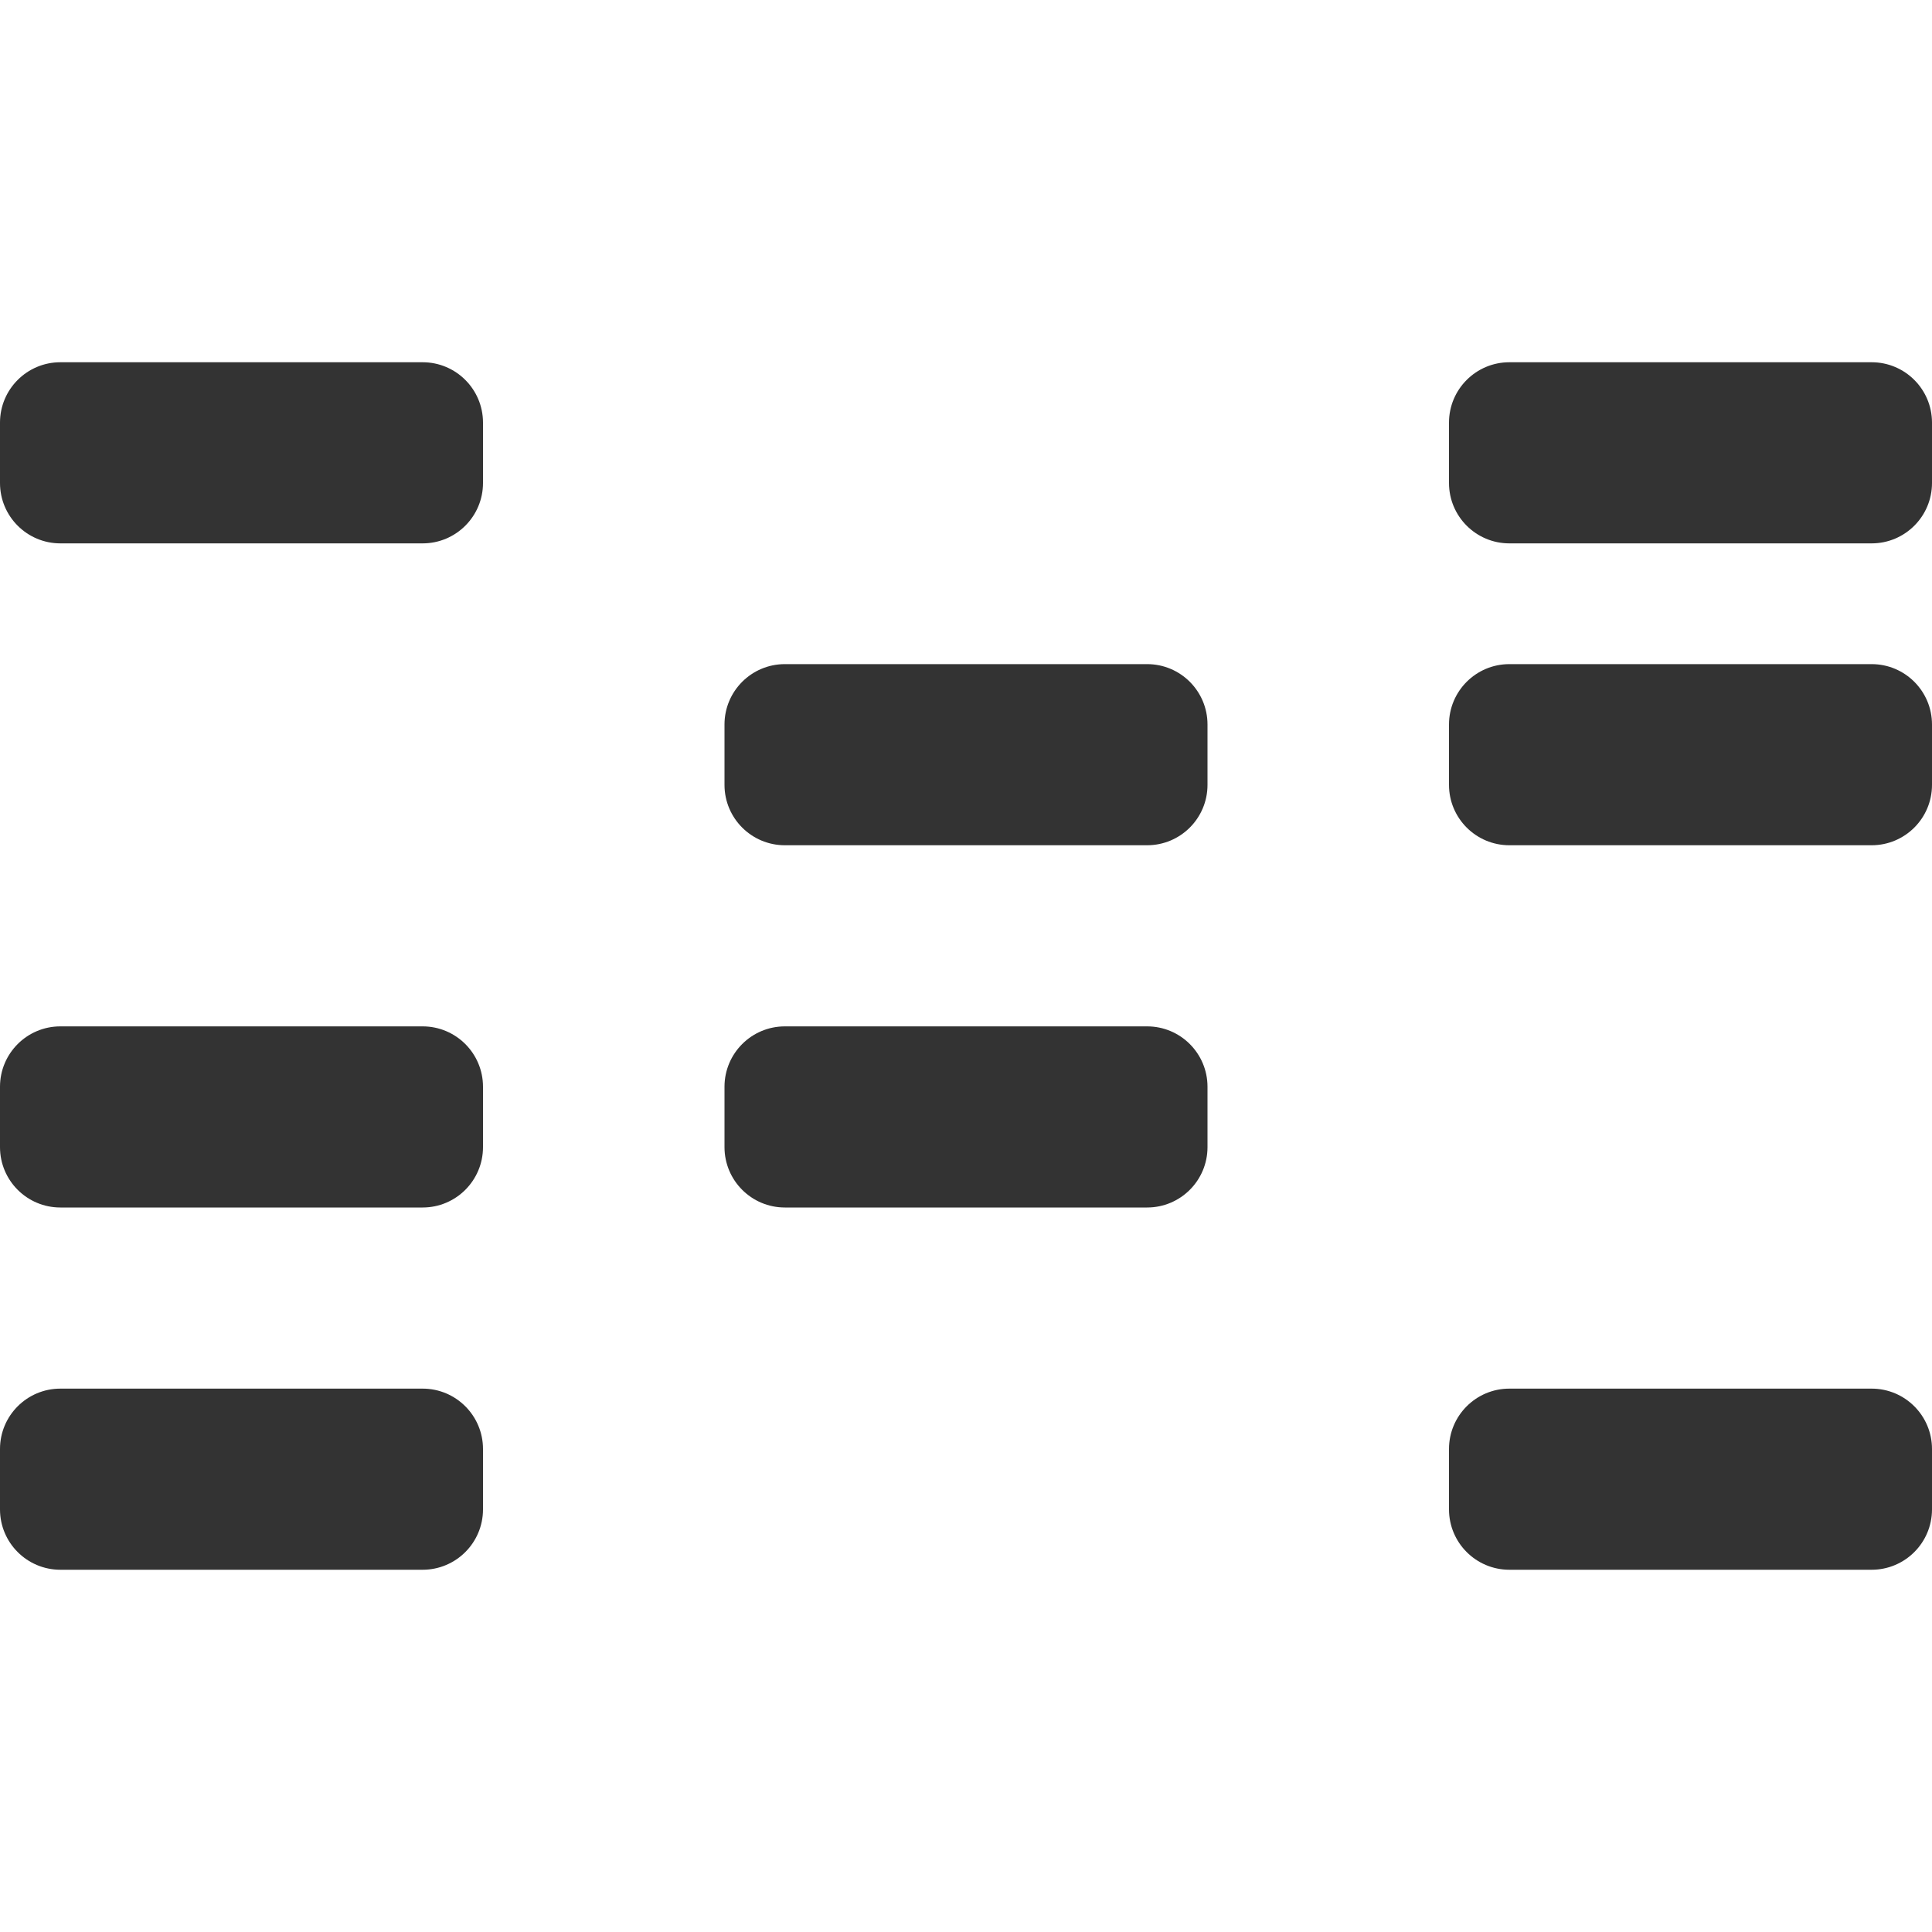
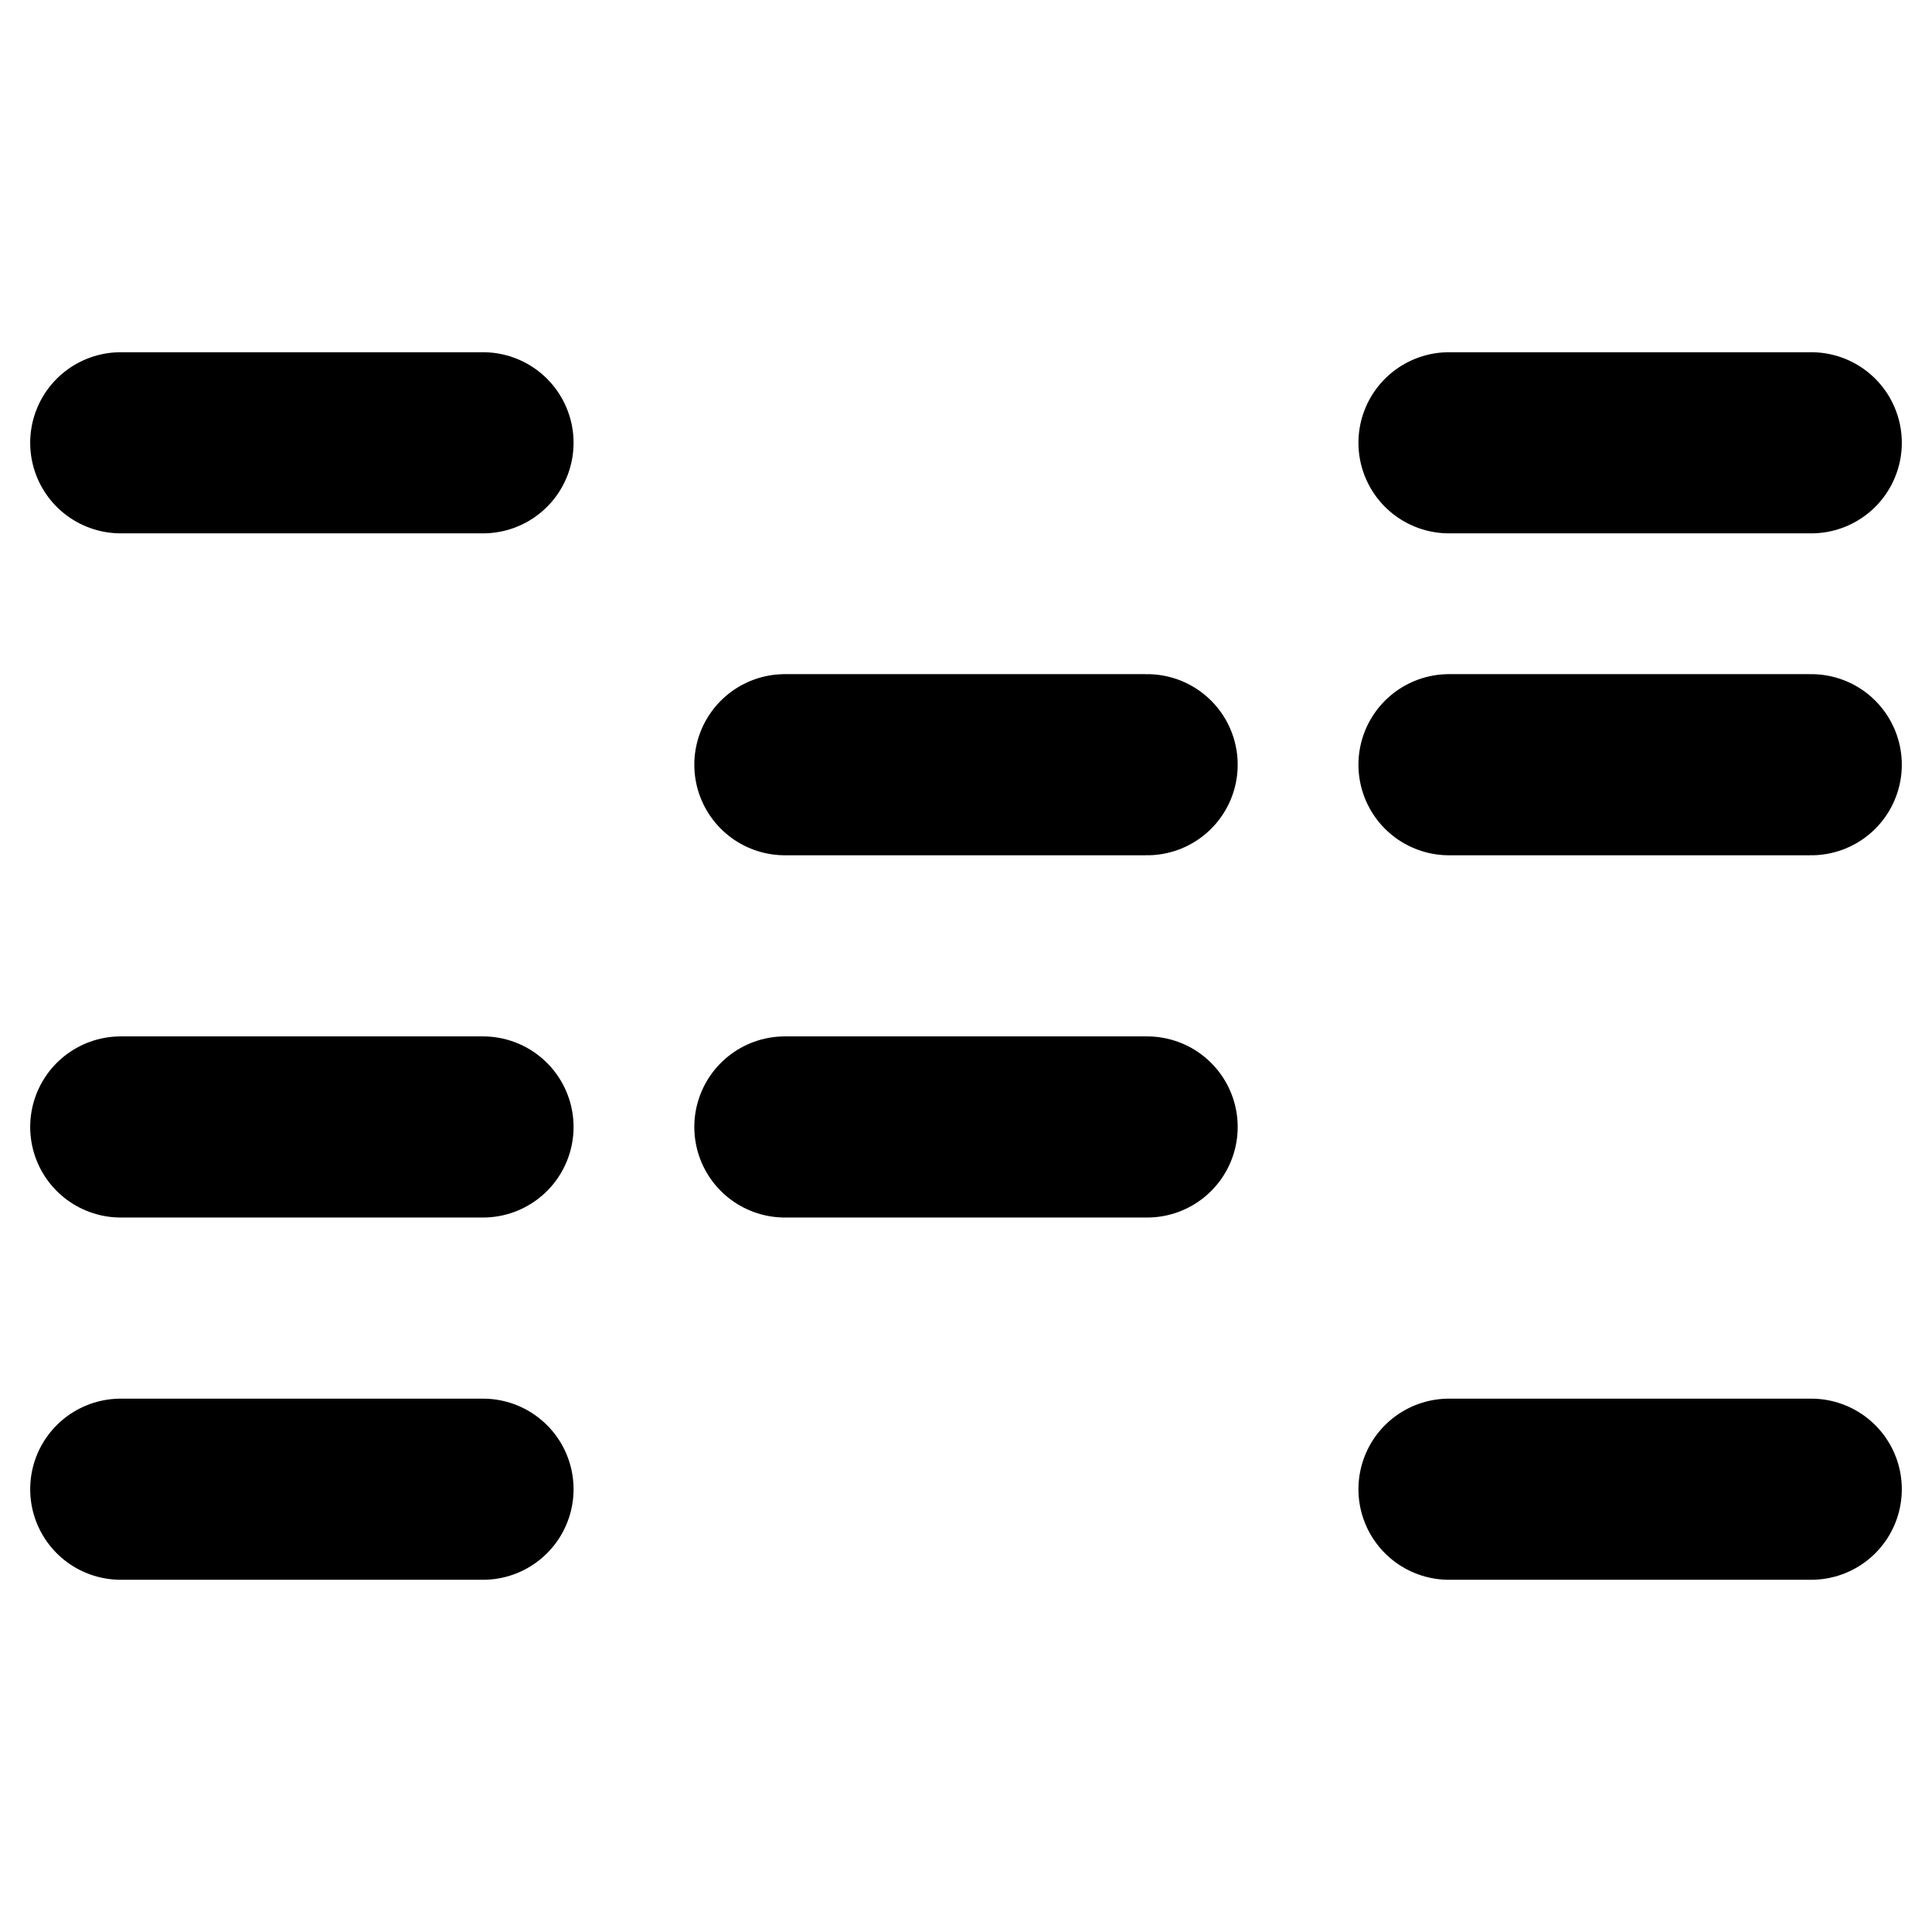
<svg xmlns="http://www.w3.org/2000/svg" width="16" height="16" viewBox="0 0 16 16" fill="none">
-   <path fill-rule="evenodd" clip-rule="evenodd" d="M.5 3a.5.5 0 00-.5.5V4a.5.5 0 00.5.5h3A.5.5 0 004 4v-.5a.5.5 0 00-.5-.5h-3zm12 0a.5.5 0 00-.5.5V4a.5.5 0 00.5.5h3A.5.5 0 0016 4v-.5a.5.5 0 00-.5-.5h-3zM6 6a.5.5 0 01.5-.5h3a.5.5 0 01.5.5v.5a.5.5 0 01-.5.5h-3a.5.5 0 01-.5-.5V6zM.5 8.5A.5.5 0 000 9v.5a.5.5 0 00.5.5h3a.5.5 0 00.5-.5V9a.5.5 0 00-.5-.5h-3zM0 12a.5.5 0 01.5-.5h3a.5.5 0 01.5.5v.5a.5.5 0 01-.5.5h-3a.5.5 0 01-.5-.5V12zm12.5-6.5a.5.5 0 00-.5.5v.5a.5.5 0 00.5.5h3a.5.5 0 00.5-.5V6a.5.5 0 00-.5-.5h-3zM6 9a.5.5 0 01.5-.5h3a.5.5 0 01.5.5v.5a.5.5 0 01-.5.5h-3a.5.5 0 01-.5-.5V9zm6.5 2.5a.5.5 0 00-.5.5v.5a.5.5 0 00.5.5h3a.5.5 0 00.5-.5V12a.5.5 0 00-.5-.5h-3z" fill="#333" />
+   <path d="M1 3.667H4M1 12.333H4M1 9.333H4M12 3.667H15M12 12.333H15M12 6.333H15M6.5 6.333H9.5M6.5 9.333H9.5" stroke="black" stroke-width="1.5" stroke-linecap="round" />
</svg>
